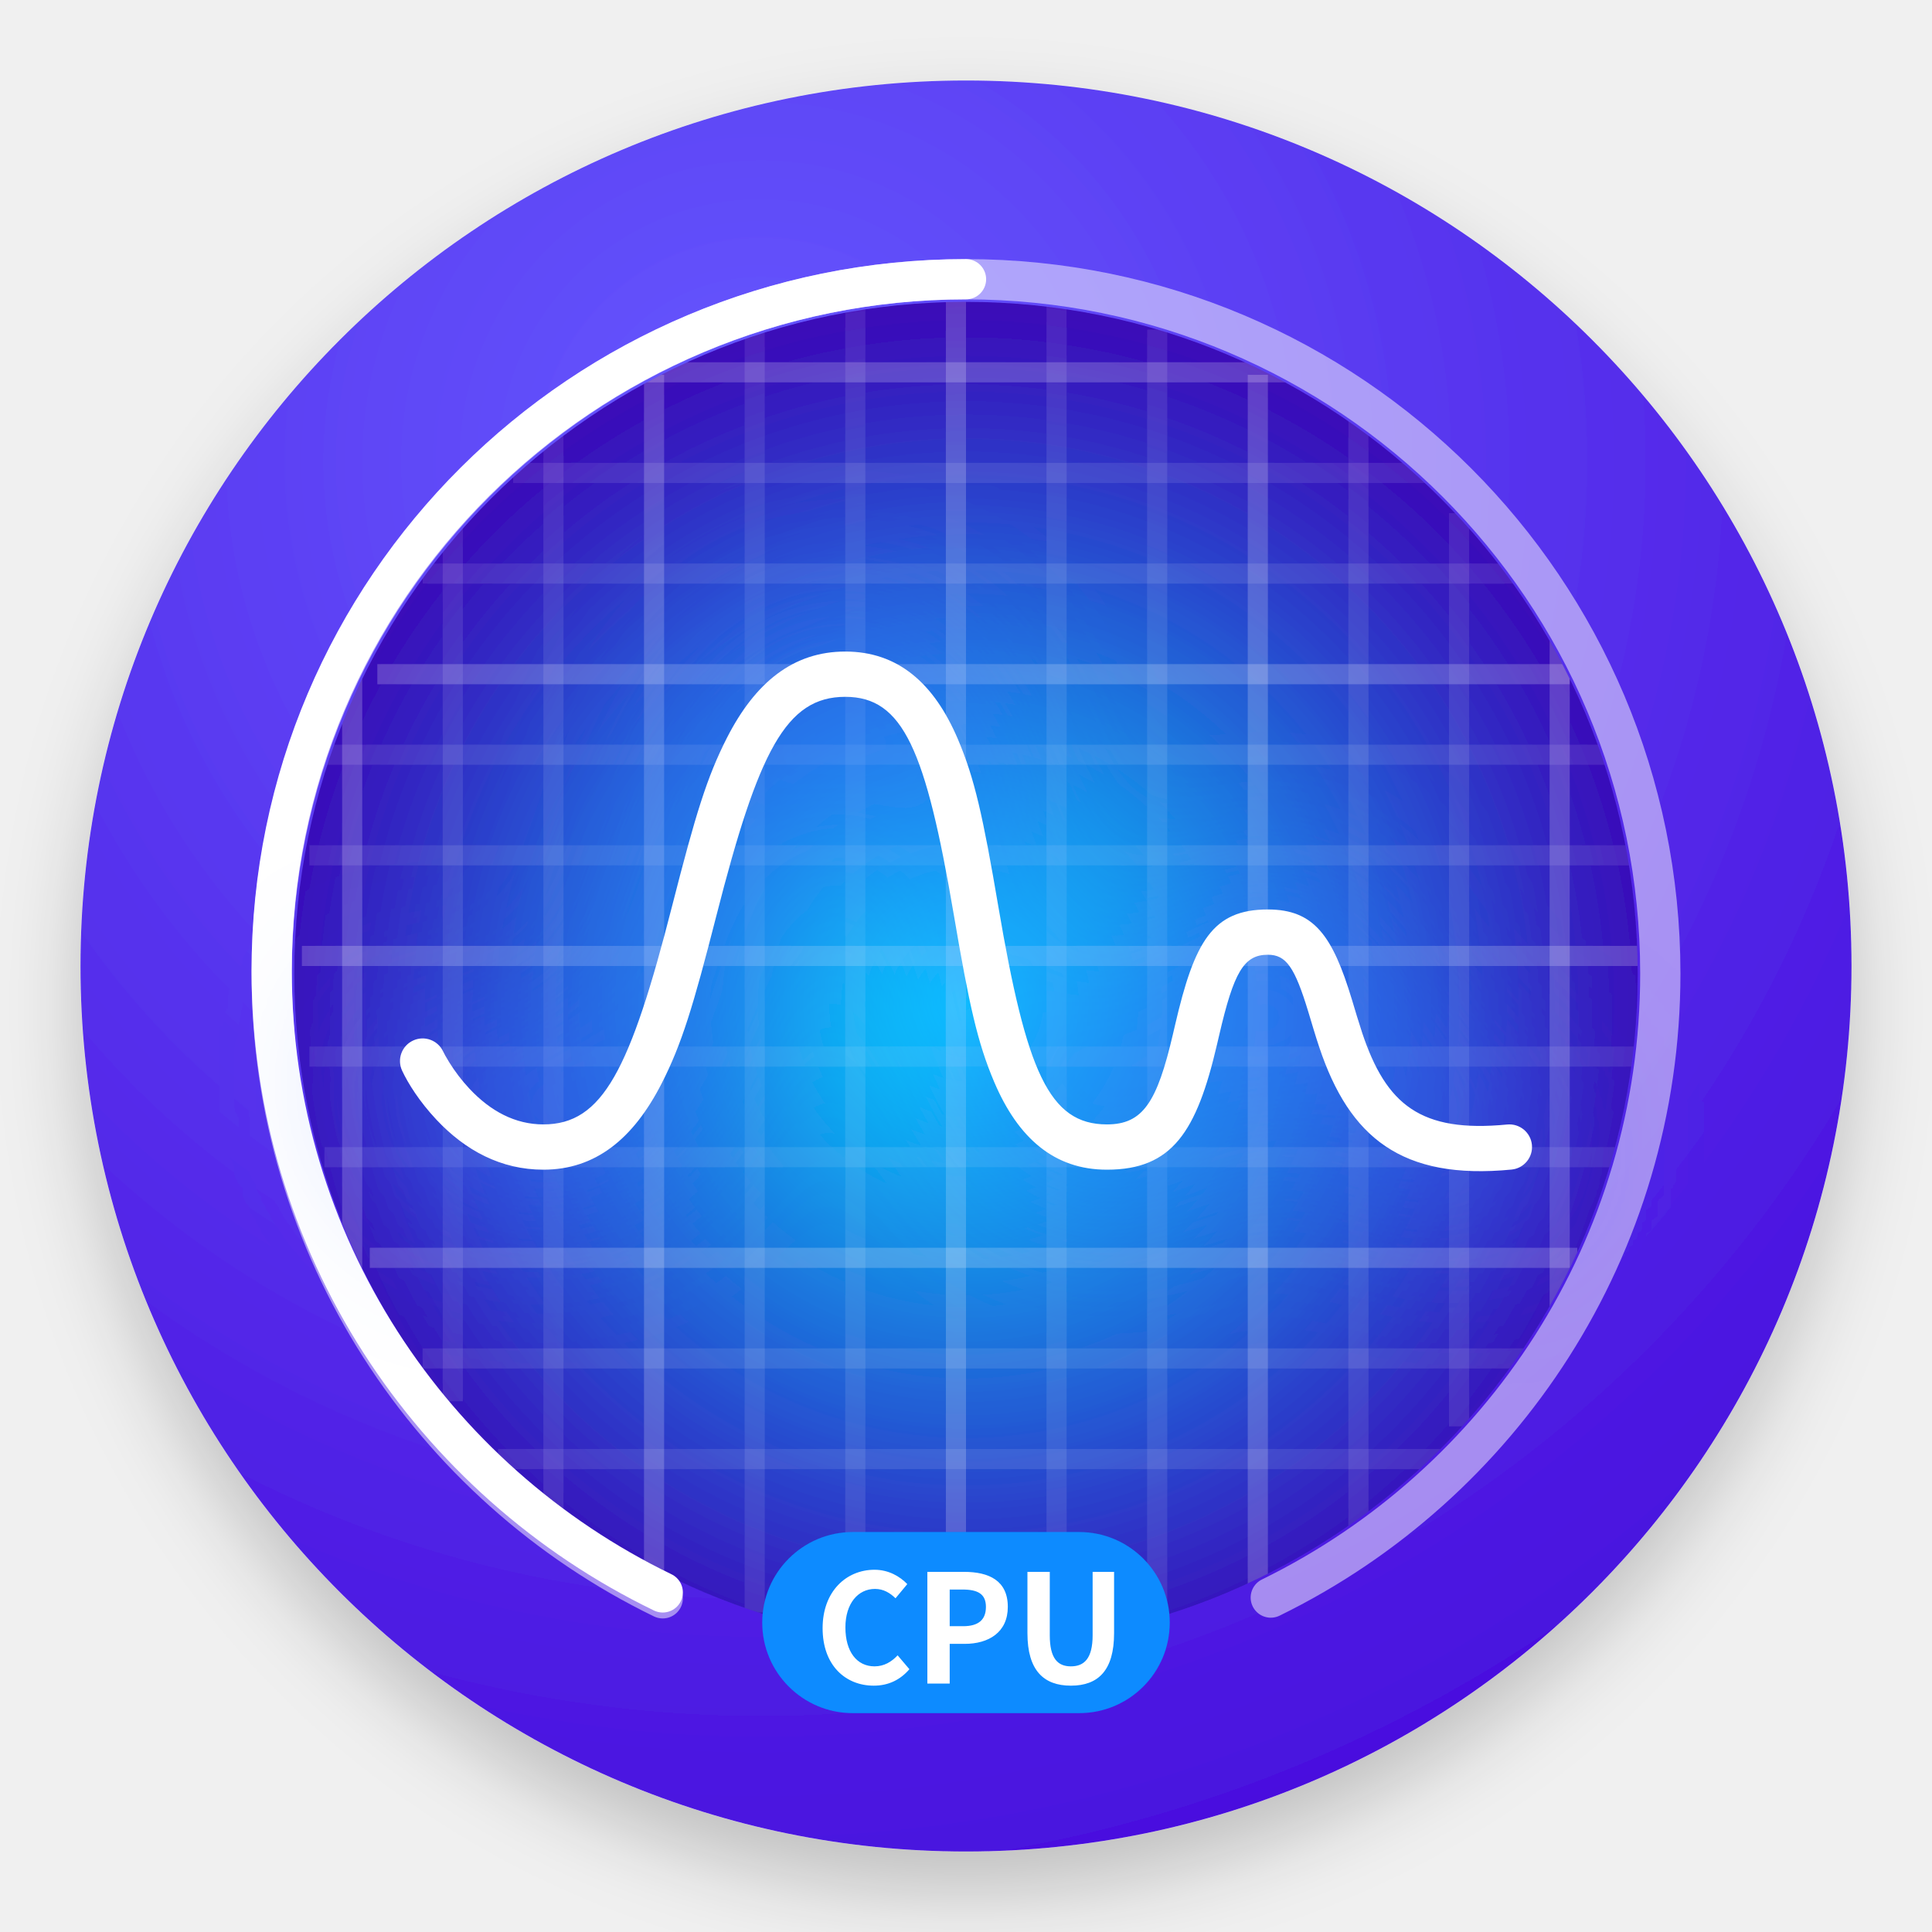
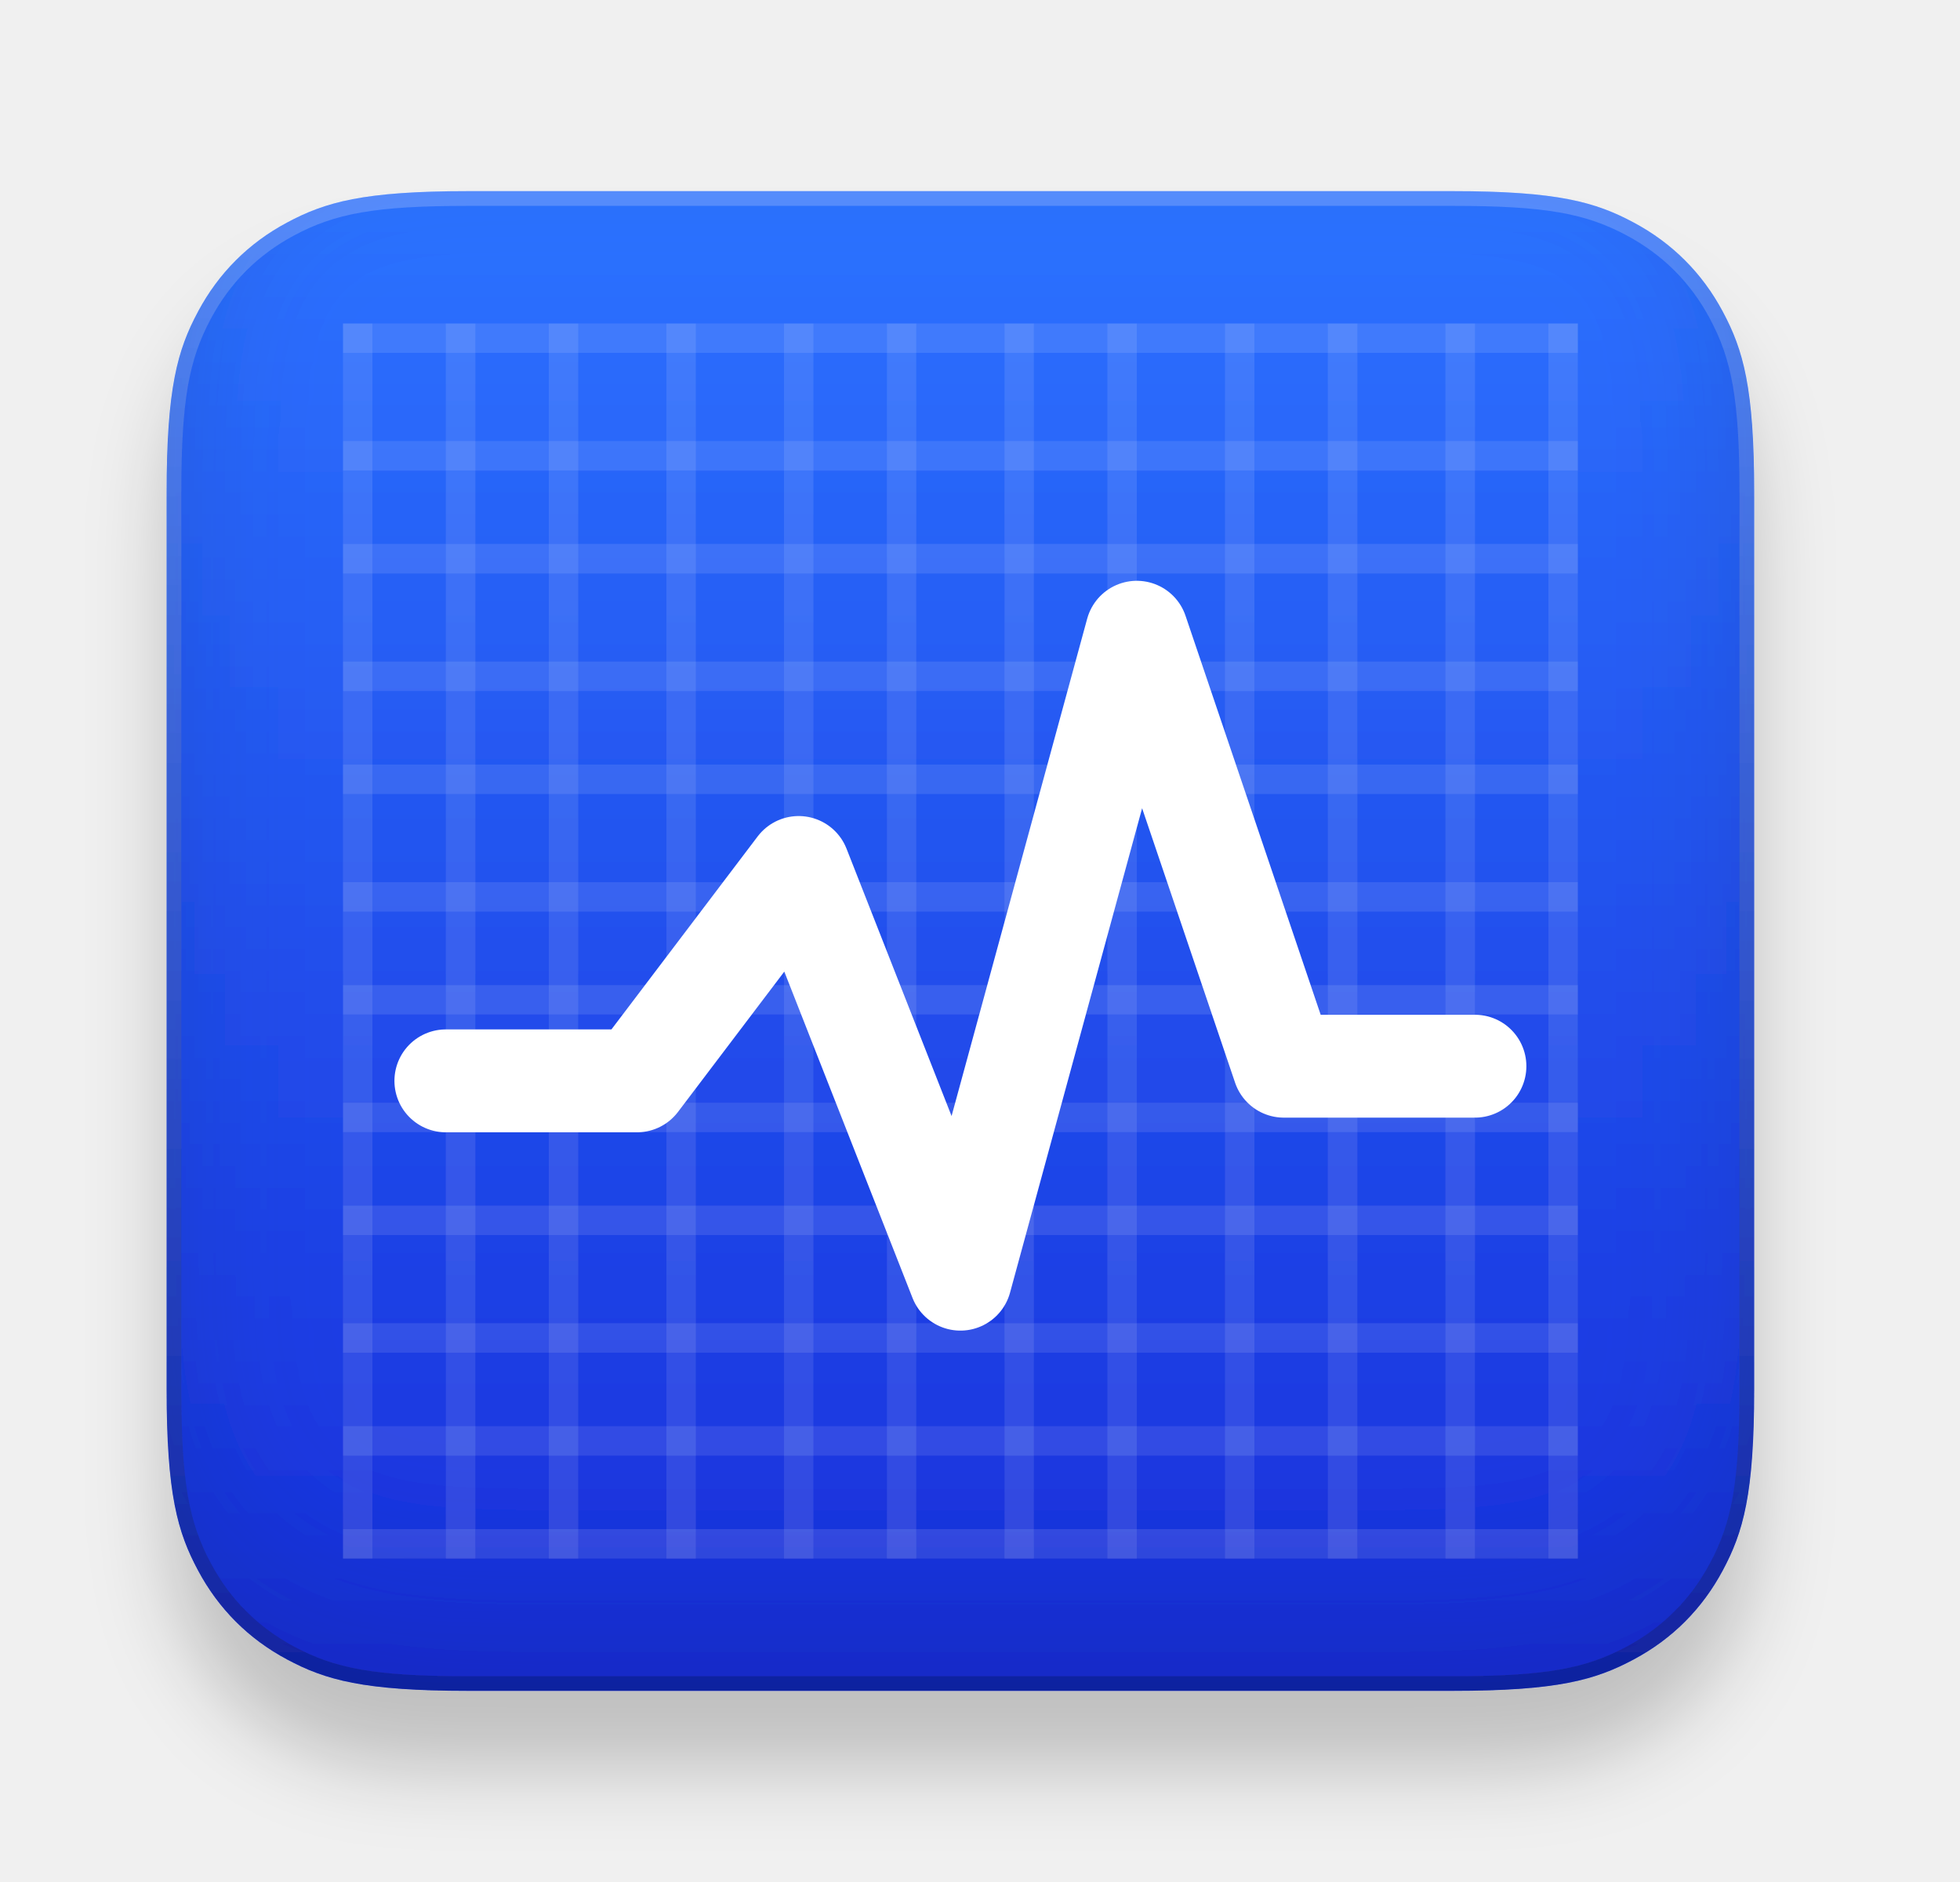
- <svg xmlns="http://www.w3.org/2000/svg" xmlns:xlink="http://www.w3.org/1999/xlink" width="96" height="96" viewBox="0 0 96 96">
+ <svg xmlns="http://www.w3.org/2000/svg" xmlns:xlink="http://www.w3.org/1999/xlink" width="25px" height="24px" viewBox="0 0 25 24" version="1.1">
  <defs>
-     <filter id="deepin-system-monitor-a" width="127.3%" height="127.3%" x="-13.6%" y="-13.6%" filterUnits="objectBoundingBox">
-       <feOffset dy="2" in="SourceAlpha" result="shadowOffsetOuter1" />
-       <feGaussianBlur in="shadowOffsetOuter1" result="shadowBlurOuter1" stdDeviation="2" />
-       <feComposite in="shadowBlurOuter1" in2="SourceAlpha" operator="out" result="shadowBlurOuter1" />
-       <feColorMatrix in="shadowBlurOuter1" result="shadowMatrixOuter1" values="0 0 0 0 0   0 0 0 0 0   0 0 0 0 0  0 0 0 0.2 0" />
+     <filter x="-9.9%" y="-5.2%" width="119.8%" height="120.9%" filterUnits="objectBoundingBox" id="filter-1">
+       <feOffset dx="0" dy="1" in="SourceAlpha" result="shadowOffsetOuter1" />
+       <feGaussianBlur stdDeviation="0.5" in="shadowOffsetOuter1" result="shadowBlurOuter1" />
+       <feColorMatrix values="0 0 0 0 0   0 0 0 0 0   0 0 0 0 0  0 0 0 0.2 0" type="matrix" in="shadowBlurOuter1" result="shadowMatrixOuter1" />
      <feMerge>
        <feMergeNode in="shadowMatrixOuter1" />
        <feMergeNode in="SourceGraphic" />
      </feMerge>
    </filter>
-     <radialGradient id="deepin-system-monitor-b" cx="38.256%" cy="21.126%" r="100.21%" fx="38.256%" fy="21.126%">
-       <stop offset="0%" stop-color="#665AFF" />
-       <stop offset="100%" stop-color="#4300D7" />
-     </radialGradient>
-     <radialGradient id="deepin-system-monitor-d" cx="50%" cy="52.28%" r="54.424%" fx="50%" fy="52.28%">
-       <stop offset="0%" stop-color="#00D8FF" />
-       <stop offset="100%" stop-color="#3D00B5" />
-     </radialGradient>
-     <circle id="deepin-system-monitor-c" cx="33.75" cy="33.75" r="33.375" />
-     <path id="deepin-system-monitor-g" d="M15.981,49.201 C16.277,49.833 16.837,50.729 17.679,51.629 C19.124,53.172 20.9,54.121 23,54.121 C25.578,54.121 27.466,52.599 28.877,49.836 C29.867,47.897 30.442,46.02 31.59,41.526 C33.689,33.307 35.059,30.625 38,30.625 C40.877,30.625 41.999,33.263 43.391,41.437 C44.157,45.938 44.573,47.817 45.402,49.765 C46.593,52.563 48.392,54.121 51,54.121 C54.252,54.121 55.459,52.235 56.47,47.912 C56.499,47.791 56.526,47.674 56.58,47.439 C57.306,44.313 57.8,43.441 59,43.441 C59.908,43.441 60.335,44.053 61.017,46.303 C61.053,46.42 61.223,46.989 61.272,47.151 C61.377,47.493 61.465,47.775 61.557,48.047 C63.054,52.518 65.645,54.646 71.109,54.115 C71.727,54.055 72.18,53.505 72.12,52.887 C72.06,52.269 71.51,51.816 70.891,51.876 C66.589,52.294 64.882,50.892 63.69,47.333 C63.607,47.083 63.524,46.82 63.425,46.496 C63.378,46.34 63.207,45.772 63.17,45.65 C62.216,42.505 61.3,41.191 59,41.191 C56.252,41.191 55.352,42.78 54.389,46.931 C54.334,47.166 54.307,47.281 54.28,47.399 C53.489,50.778 52.79,51.871 51,51.871 C48.123,51.871 47.001,49.232 45.609,41.059 C44.843,36.558 44.427,34.679 43.598,32.731 C42.407,29.932 40.608,28.375 38,28.375 C35.422,28.375 33.534,29.897 32.123,32.659 C31.133,34.599 30.558,36.475 29.41,40.969 C27.311,49.189 25.941,51.871 23,51.871 C21.6,51.871 20.376,51.217 19.321,50.091 C18.937,49.681 18.605,49.238 18.329,48.795 C18.167,48.536 18.063,48.341 18.019,48.247 C17.755,47.684 17.086,47.441 16.523,47.705 C15.96,47.968 15.718,48.638 15.981,49.201 Z" />
-     <filter id="deepin-system-monitor-f" width="153.3%" height="216.2%" x="-26.7%" y="-58.1%" filterUnits="objectBoundingBox">
-       <feMorphology in="SourceAlpha" operator="dilate" radius=".5" result="shadowSpreadOuter1" />
-       <feOffset in="shadowSpreadOuter1" result="shadowOffsetOuter1" />
-       <feGaussianBlur in="shadowOffsetOuter1" result="shadowBlurOuter1" stdDeviation="4.5" />
-       <feColorMatrix in="shadowBlurOuter1" values="0 0 0 0 0.243   0 0 0 0 0.424   0 0 0 0 1  0 0 0 1 0" />
+     <linearGradient x1="50%" y1="2.375%" x2="50%" y2="97.225%" id="linearGradient-2">
+       <stop stop-color="#2C71FF" offset="0%" />
+       <stop stop-color="#182FDC" offset="100%" />
+     </linearGradient>
+     <path d="M3.847,0 L16.403,2.26708535e-16 C17.741,-1.31724187e-16 18.226,0.139 18.715,0.401 C19.204,0.662 19.588,1.046 19.849,1.535 C20.111,2.024 20.25,2.509 20.25,3.847 L20.25,15.278 C20.25,16.616 20.111,17.101 19.849,17.59 C19.588,18.079 19.204,18.463 18.715,18.724 C18.226,18.986 17.741,19.125 16.403,19.125 L3.847,19.125 C2.509,19.125 2.024,18.986 1.535,18.724 C1.046,18.463 0.662,18.079 0.401,17.59 C0.139,17.101 1.33226763e-15,16.616 1.33226763e-15,15.278 L0,3.847 C0,2.509 0.139,2.024 0.401,1.535 C0.662,1.046 1.046,0.662 1.535,0.401 C2.024,0.139 2.509,0 3.847,0 Z" id="path-3" />
+     <filter x="-7.4%" y="-7.8%" width="114.8%" height="115.7%" filterUnits="objectBoundingBox" id="filter-4">
+       <feGaussianBlur stdDeviation="1" in="SourceAlpha" result="shadowBlurInner1" />
+       <feOffset dx="0" dy="-1" in="shadowBlurInner1" result="shadowOffsetInner1" />
+       <feComposite in="shadowOffsetInner1" in2="SourceAlpha" operator="arithmetic" k2="-1" k3="1" result="shadowInnerInner1" />
+       <feColorMatrix values="0 0 0 0 0   0 0 0 0 0.108   0 0 0 0 0.378  0 0 0 0.2 0" type="matrix" in="shadowInnerInner1" />
    </filter>
+     <linearGradient x1="40.768%" y1="0%" x2="40.768%" y2="100%" id="linearGradient-5">
+       <stop stop-color="#FFFFFF" stop-opacity="0.2" offset="0%" />
+       <stop stop-color="#000000" stop-opacity="0.2" offset="100%" />
+     </linearGradient>
  </defs>
-   <g fill="none" fill-rule="evenodd" filter="url(#deepin-system-monitor-a)" transform="translate(4 4)">
-     <circle cx="44" cy="44" r="44" fill="url(#deepin-system-monitor-b)" />
-     <g transform="translate(10.25 10.625)">
-       <mask id="deepin-system-monitor-e" fill="#fff">
-         <use xlink:href="#deepin-system-monitor-c" />
-       </mask>
-       <use fill="url(#deepin-system-monitor-d)" xlink:href="#deepin-system-monitor-c" />
-       <g stroke="#FFF" mask="url(#deepin-system-monitor-e)">
-         <g transform="translate(.75 3.375)">
-           <path d="M16.875,0.5 L49.125,0.5" opacity=".2" />
-           <path d="M10.5 5.5L56.625 5.5M6 10.5L61.5 10.5" opacity=".1" />
-           <path d="M3.75,15.5 L63,15.5" opacity=".2" />
-           <path d="M.375 19.5L66.375 19.5M.375 24.5L66.375 24.5" opacity=".1" />
-           <path d="M0,29.5 L66.75,29.5" opacity=".2" />
-           <path d="M.375 34.5L66.375 34.5M1.125 39.5L65.25 39.5" opacity=".1" />
-           <path d="M3.375,44.5 L63.375,44.5" opacity=".2" />
-           <path d="M6 49.5L61.125 49.5M9.75 54.5L56.625 54.5" opacity=".1" />
-         </g>
+   <g id="apps/128/deepin-system-monitor" stroke="none" fill="none" transform="translate(0.25, 0)">
+     <g id="app/deepin-system-monitor/48px" filter="url(#filter-1)" stroke-width="1" fill-rule="evenodd" transform="translate(1.875, 2.4375)">
+       <g id="Rectangle-245">
+         <use fill="url(#linearGradient-2)" fill-rule="evenodd" xlink:href="#path-3" />
+         <use fill="black" fill-opacity="1" filter="url(#filter-4)" xlink:href="#path-3" />
      </g>
-       <g mask="url(#deepin-system-monitor-e)">
-         <g transform="translate(2.75 -.125)">
-           <path stroke="#FFF" d="M60.5 51.375L60.5 15.375M.5 51.375L.5 15.375" opacity=".2" />
-           <path stroke="#FFF" d="M5.5 55.125L5.5 9.75M10.5 63.375L10.5 5.25" opacity=".1" />
-           <path stroke="#FFF" d="M15.5,63.75 L15.5,4.125" opacity=".2" />
-           <path stroke="#FFF" d="M20.5 65.625L20.5 1.875M25.5 65.25L25.5.375" opacity=".1" />
-           <path stroke="#FFF" d="M30.5,65.625 L30.5,0.375" opacity=".2" />
-           <path stroke="#FFF" d="M35.5 65.25L35.5.375M40.5 65.625L40.5 1.875" opacity=".1" />
-           <path stroke="#FFF" d="M45.5,64.5 L45.5,4.125" opacity=".2" />
-           <path stroke="#FFF" d="M50.5 63.375L50.5 5.25M55.5 56.375L55.5 11" opacity=".1" />
-         </g>
-       </g>
+       <path d="M16.403,0 C17.741,0 18.226,0.139 18.715,0.401 C19.204,0.662 19.588,1.046 19.849,1.535 C20.111,2.024 20.25,2.509 20.25,3.847 L20.25,15.278 C20.25,16.616 20.111,17.101 19.849,17.59 C19.588,18.079 19.204,18.463 18.715,18.724 C18.226,18.986 17.741,19.125 16.403,19.125 L3.847,19.125 C2.509,19.125 2.024,18.986 1.535,18.724 C1.046,18.463 0.662,18.079 0.401,17.59 C0.139,17.101 0,16.616 0,15.278 L0,3.847 C0,2.509 0.139,2.024 0.401,1.535 C0.662,1.046 1.046,0.662 1.535,0.401 C2.024,0.139 2.509,0 3.847,0 L16.403,0 Z M3.847,0.188 C2.656,0.188 2.149,0.285 1.624,0.566 C1.167,0.81 0.81,1.167 0.566,1.624 C0.285,2.149 0.188,2.656 0.188,3.847 L0.188,15.278 C0.188,16.469 0.285,16.976 0.566,17.501 C0.81,17.958 1.167,18.315 1.624,18.559 C2.149,18.84 2.656,18.938 3.847,18.938 L16.403,18.938 C17.594,18.938 18.101,18.84 18.626,18.559 C19.083,18.315 19.44,17.958 19.684,17.501 C19.965,16.976 20.062,16.469 20.062,15.278 L20.062,3.847 C20.062,2.656 19.965,2.149 19.684,1.624 C19.44,1.167 19.083,0.81 18.626,0.566 C18.101,0.285 17.594,0.188 16.403,0.188 L3.847,0.188 Z" id="Rectangle-245" fill="url(#linearGradient-5)" fill-rule="nonzero" />
+       <path d="M2.25,17.438 L2.25,1.688 L2.625,1.688 L2.625,17.438 L2.25,17.438 Z M3.562,17.438 L3.562,1.688 L3.938,1.688 L3.938,17.438 L3.562,17.438 Z M4.875,17.438 L4.875,1.688 L5.25,1.688 L5.25,17.438 L4.875,17.438 Z M6.375,17.438 L6.375,1.688 L6.75,1.688 L6.75,17.438 L6.375,17.438 Z M7.875,17.438 L7.875,1.688 L8.25,1.688 L8.25,17.438 L7.875,17.438 Z M9.188,17.438 L9.188,1.688 L9.562,1.688 L9.562,17.438 L9.188,17.438 Z M10.688,17.438 L10.688,1.688 L11.062,1.688 L11.062,17.438 L10.688,17.438 Z M12,17.438 L12,1.688 L12.375,1.688 L12.375,17.438 L12,17.438 Z M13.5,17.438 L13.5,1.688 L13.875,1.688 L13.875,17.438 L13.5,17.438 Z M14.812,17.438 L14.812,1.688 L15.188,1.688 L15.188,17.438 L14.812,17.438 Z M16.312,17.438 L16.312,1.688 L16.688,1.688 L16.688,17.438 L16.312,17.438 Z M17.625,17.438 L17.625,1.688 L18,1.688 L18,17.438 L17.625,17.438 Z" id="形状" fill="#FFFFFF" opacity="0.1" />
+       <path d="M2.25,17.438 L2.25,1.688 L2.625,1.688 L2.625,17.438 L2.25,17.438 Z M3.562,17.438 L3.562,1.688 L3.938,1.688 L3.938,17.438 L3.562,17.438 Z M4.875,17.438 L4.875,1.688 L5.25,1.688 L5.25,17.438 L4.875,17.438 Z M6.375,17.438 L6.375,1.688 L6.75,1.688 L6.75,17.438 L6.375,17.438 Z M7.688,17.438 L7.688,1.688 L8.062,1.688 L8.062,17.438 L7.688,17.438 Z M9.188,17.438 L9.188,1.688 L9.562,1.688 L9.562,17.438 L9.188,17.438 Z M10.5,17.438 L10.5,1.688 L10.875,1.688 L10.875,17.438 L10.5,17.438 Z M12,17.438 L12,1.688 L12.375,1.688 L12.375,17.438 L12,17.438 Z M13.312,17.438 L13.312,1.688 L13.688,1.688 L13.688,17.438 L13.312,17.438 Z M14.812,17.438 L14.812,1.688 L15.188,1.688 L15.188,17.438 L14.812,17.438 Z M16.125,17.438 L16.125,1.688 L16.5,1.688 L16.5,17.438 L16.125,17.438 Z M17.625,17.438 L17.625,1.688 L18,1.688 L18,17.438 L17.625,17.438 Z" id="形状" fill="#FFFFFF" opacity="0.1" transform="translate(10.125, 9.5625) rotate(-90) translate(-10.125, -9.5625)" />
+       <polyline id="Path-5" stroke="#FFFFFF" stroke-width="1.312" stroke-linecap="round" stroke-linejoin="round" fill-rule="nonzero" points="3.562 11.346 6 11.346 8.062 8.625 10.125 13.875 12.375 5.625 14.25 11.159 16.688 11.159" />
    </g>
-     <path stroke="#FFF" stroke-linecap="round" stroke-width="2" d="M59.144,75.382 C70.607,69.773 78.5,57.996 78.5,44.375 C78.5,25.321 63.054,9.875 44,9.875 C24.946,9.875 9.5,25.321 9.5,44.375 C9.5,58.026 17.428,69.825 28.931,75.419" opacity=".497" />
-     <path stroke="#FFF" stroke-linecap="round" stroke-linejoin="round" stroke-width="2" d="M44,9.875 C24.946,9.875 9.5,25.252 9.5,44.22 C9.5,57.81 17.428,69.556 28.931,75.125" />
-     <g fill-rule="nonzero">
-       <use fill="#000" filter="url(#deepin-system-monitor-f)" xlink:href="#deepin-system-monitor-g" />
-       <use fill="#FFF" xlink:href="#deepin-system-monitor-g" />
-     </g>
-     <rect width="20.25" height="9" x="33.875" y="72.125" fill="#0A8BFF" rx="4.5" />
-     <path fill="#FFF" d="M39.417,79.76 C40.138,79.76 40.73,79.475 41.188,78.942 L40.602,78.252 C40.303,78.575 39.928,78.8 39.455,78.8 C38.578,78.8 38.008,78.073 38.008,76.865 C38.008,75.672 38.638,74.953 39.477,74.953 C39.898,74.953 40.22,75.147 40.498,75.418 L41.083,74.713 C40.722,74.338 40.16,74 39.455,74 C38.053,74 36.875,75.073 36.875,76.903 C36.875,78.755 38.015,79.76 39.417,79.76 Z M42.08,79.655 L42.08,74.105 L43.903,74.105 C45.133,74.105 46.078,74.532 46.078,75.845 C46.078,77.112 45.125,77.683 43.932,77.683 L43.19,77.683 L43.19,79.655 L42.08,79.655 Z M43.19,76.805 L43.858,76.805 C44.623,76.805 44.99,76.483 44.99,75.845 C44.99,75.2 44.585,74.983 43.82,74.983 L43.19,74.983 L43.19,76.805 Z M49.212,79.76 C50.57,79.76 51.358,79.002 51.358,77.157 L51.358,74.105 L50.292,74.105 L50.292,77.255 C50.292,78.41 49.873,78.8 49.212,78.8 C48.56,78.8 48.163,78.41 48.163,77.255 L48.163,74.105 L47.053,74.105 L47.053,77.157 C47.053,79.002 47.862,79.76 49.212,79.76 Z" />
+     <g id="Guide/128" />
  </g>
</svg>
